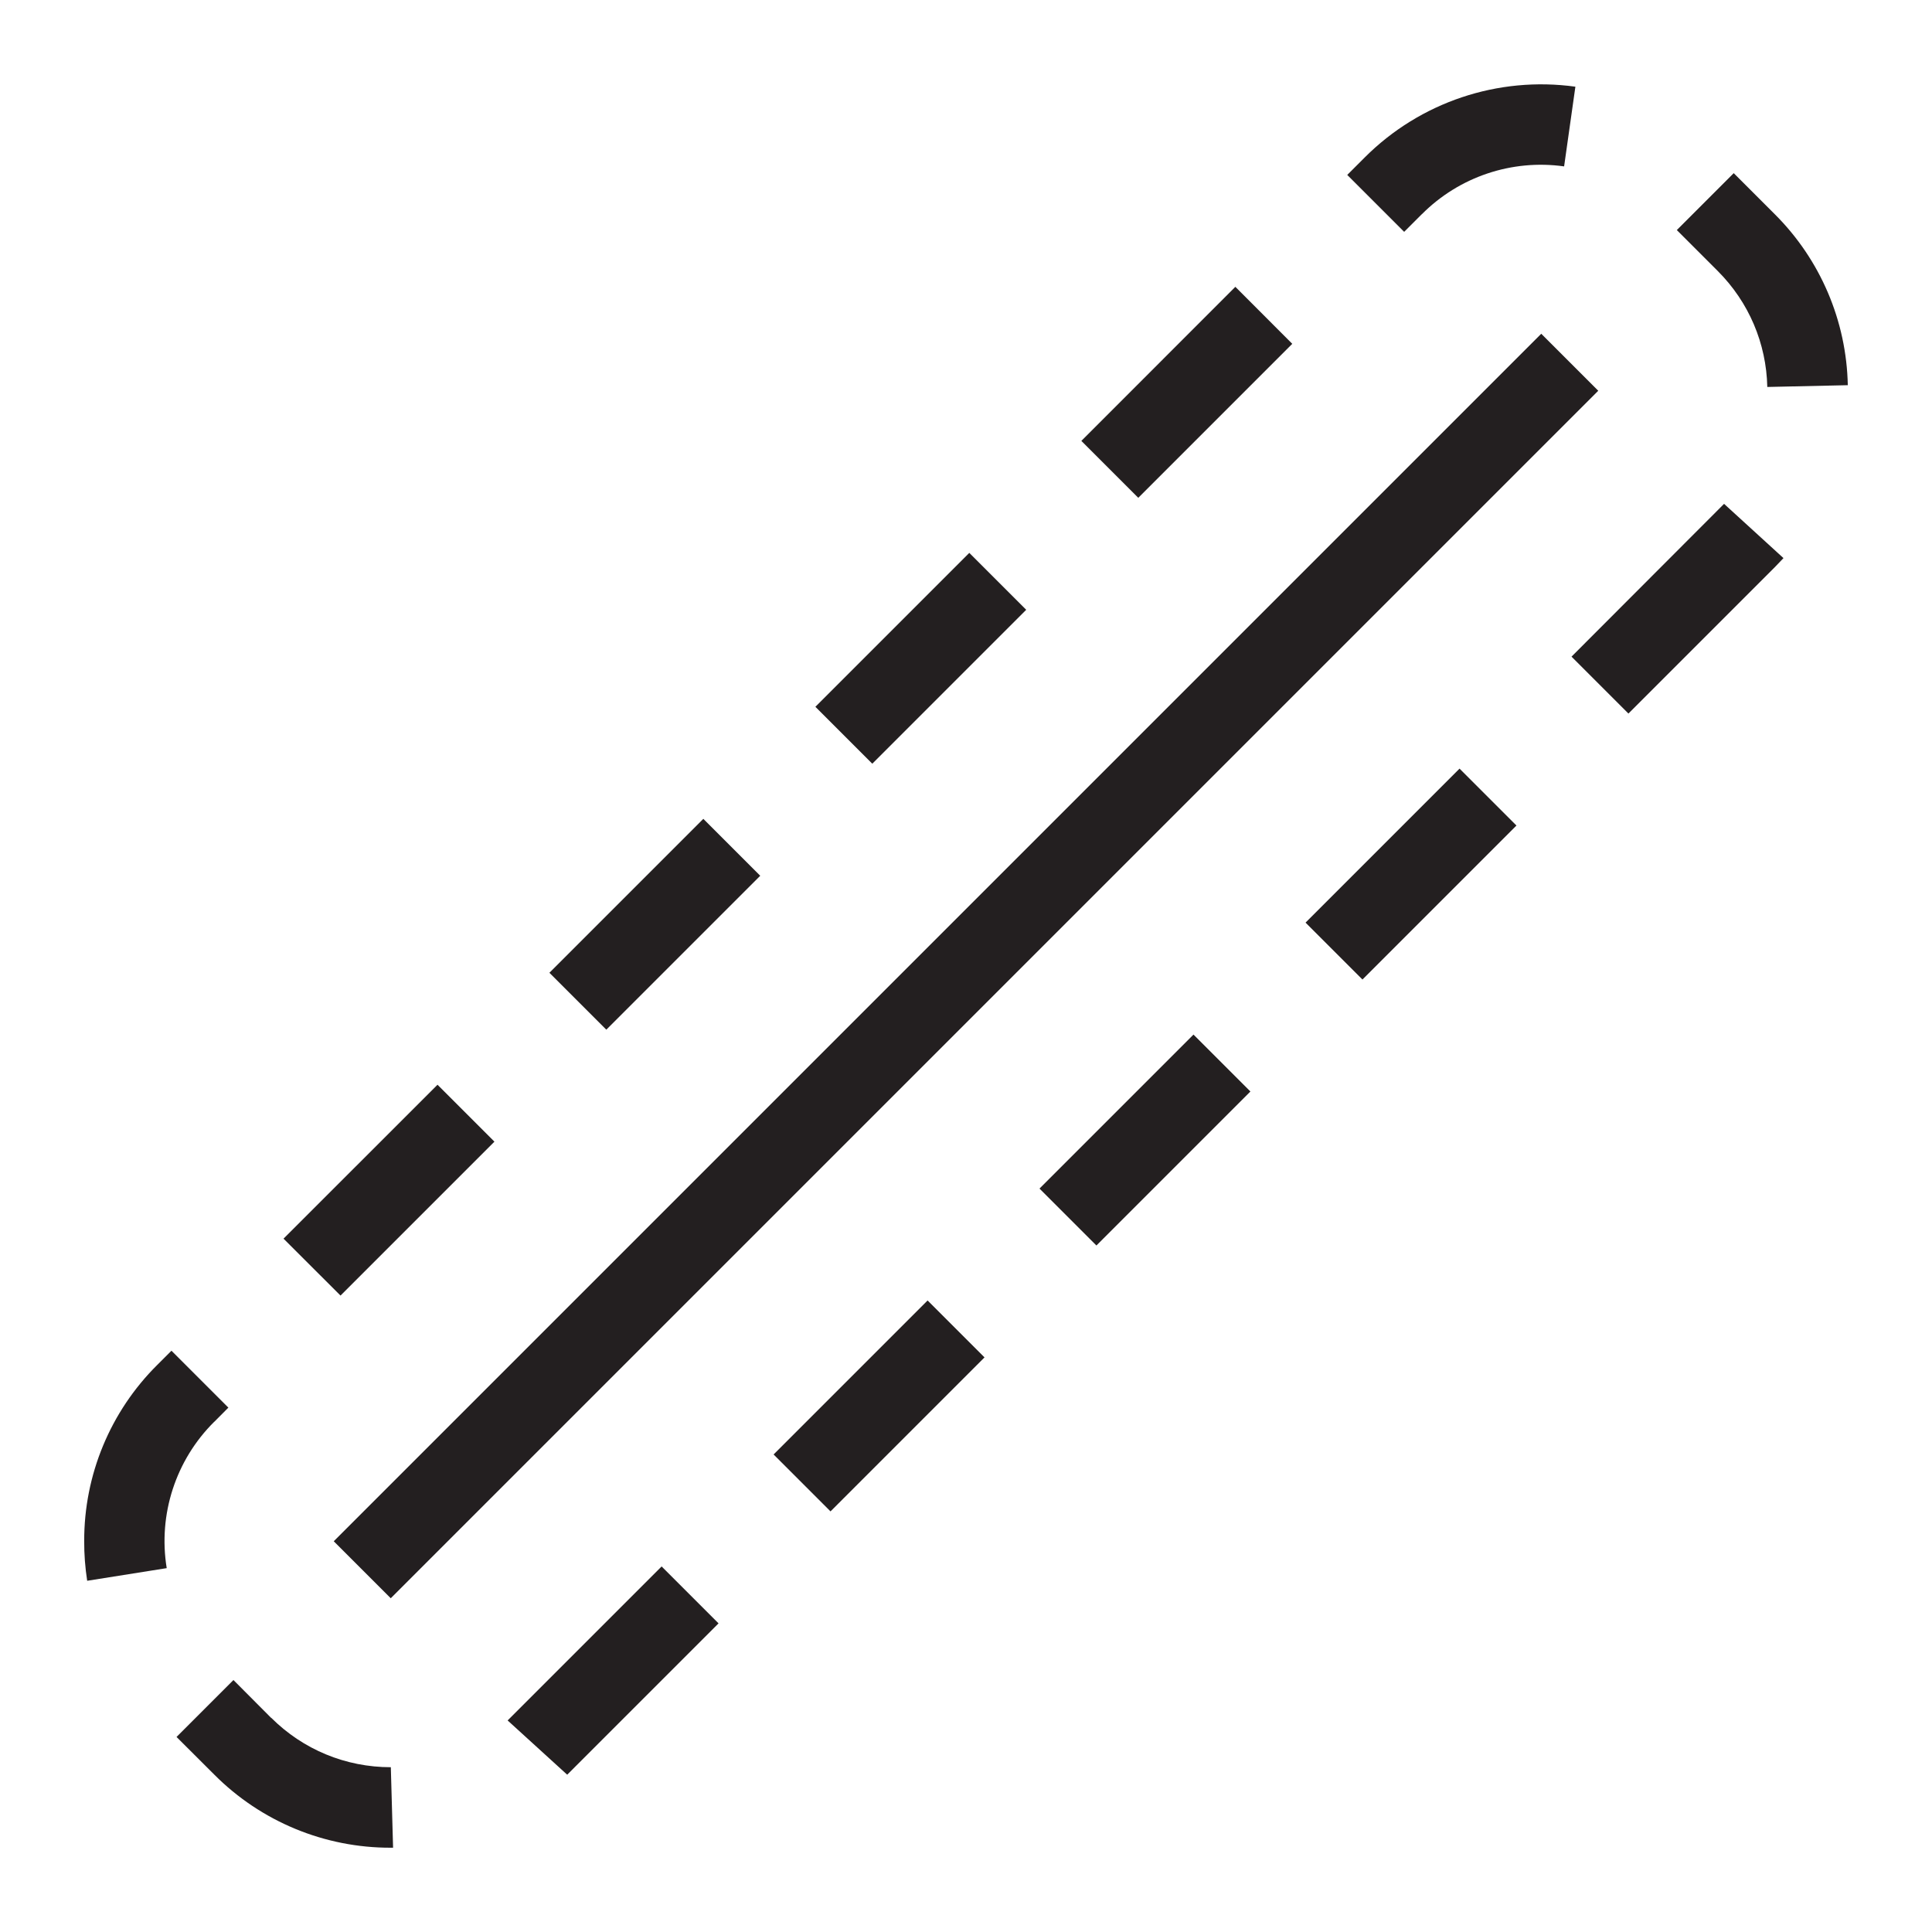
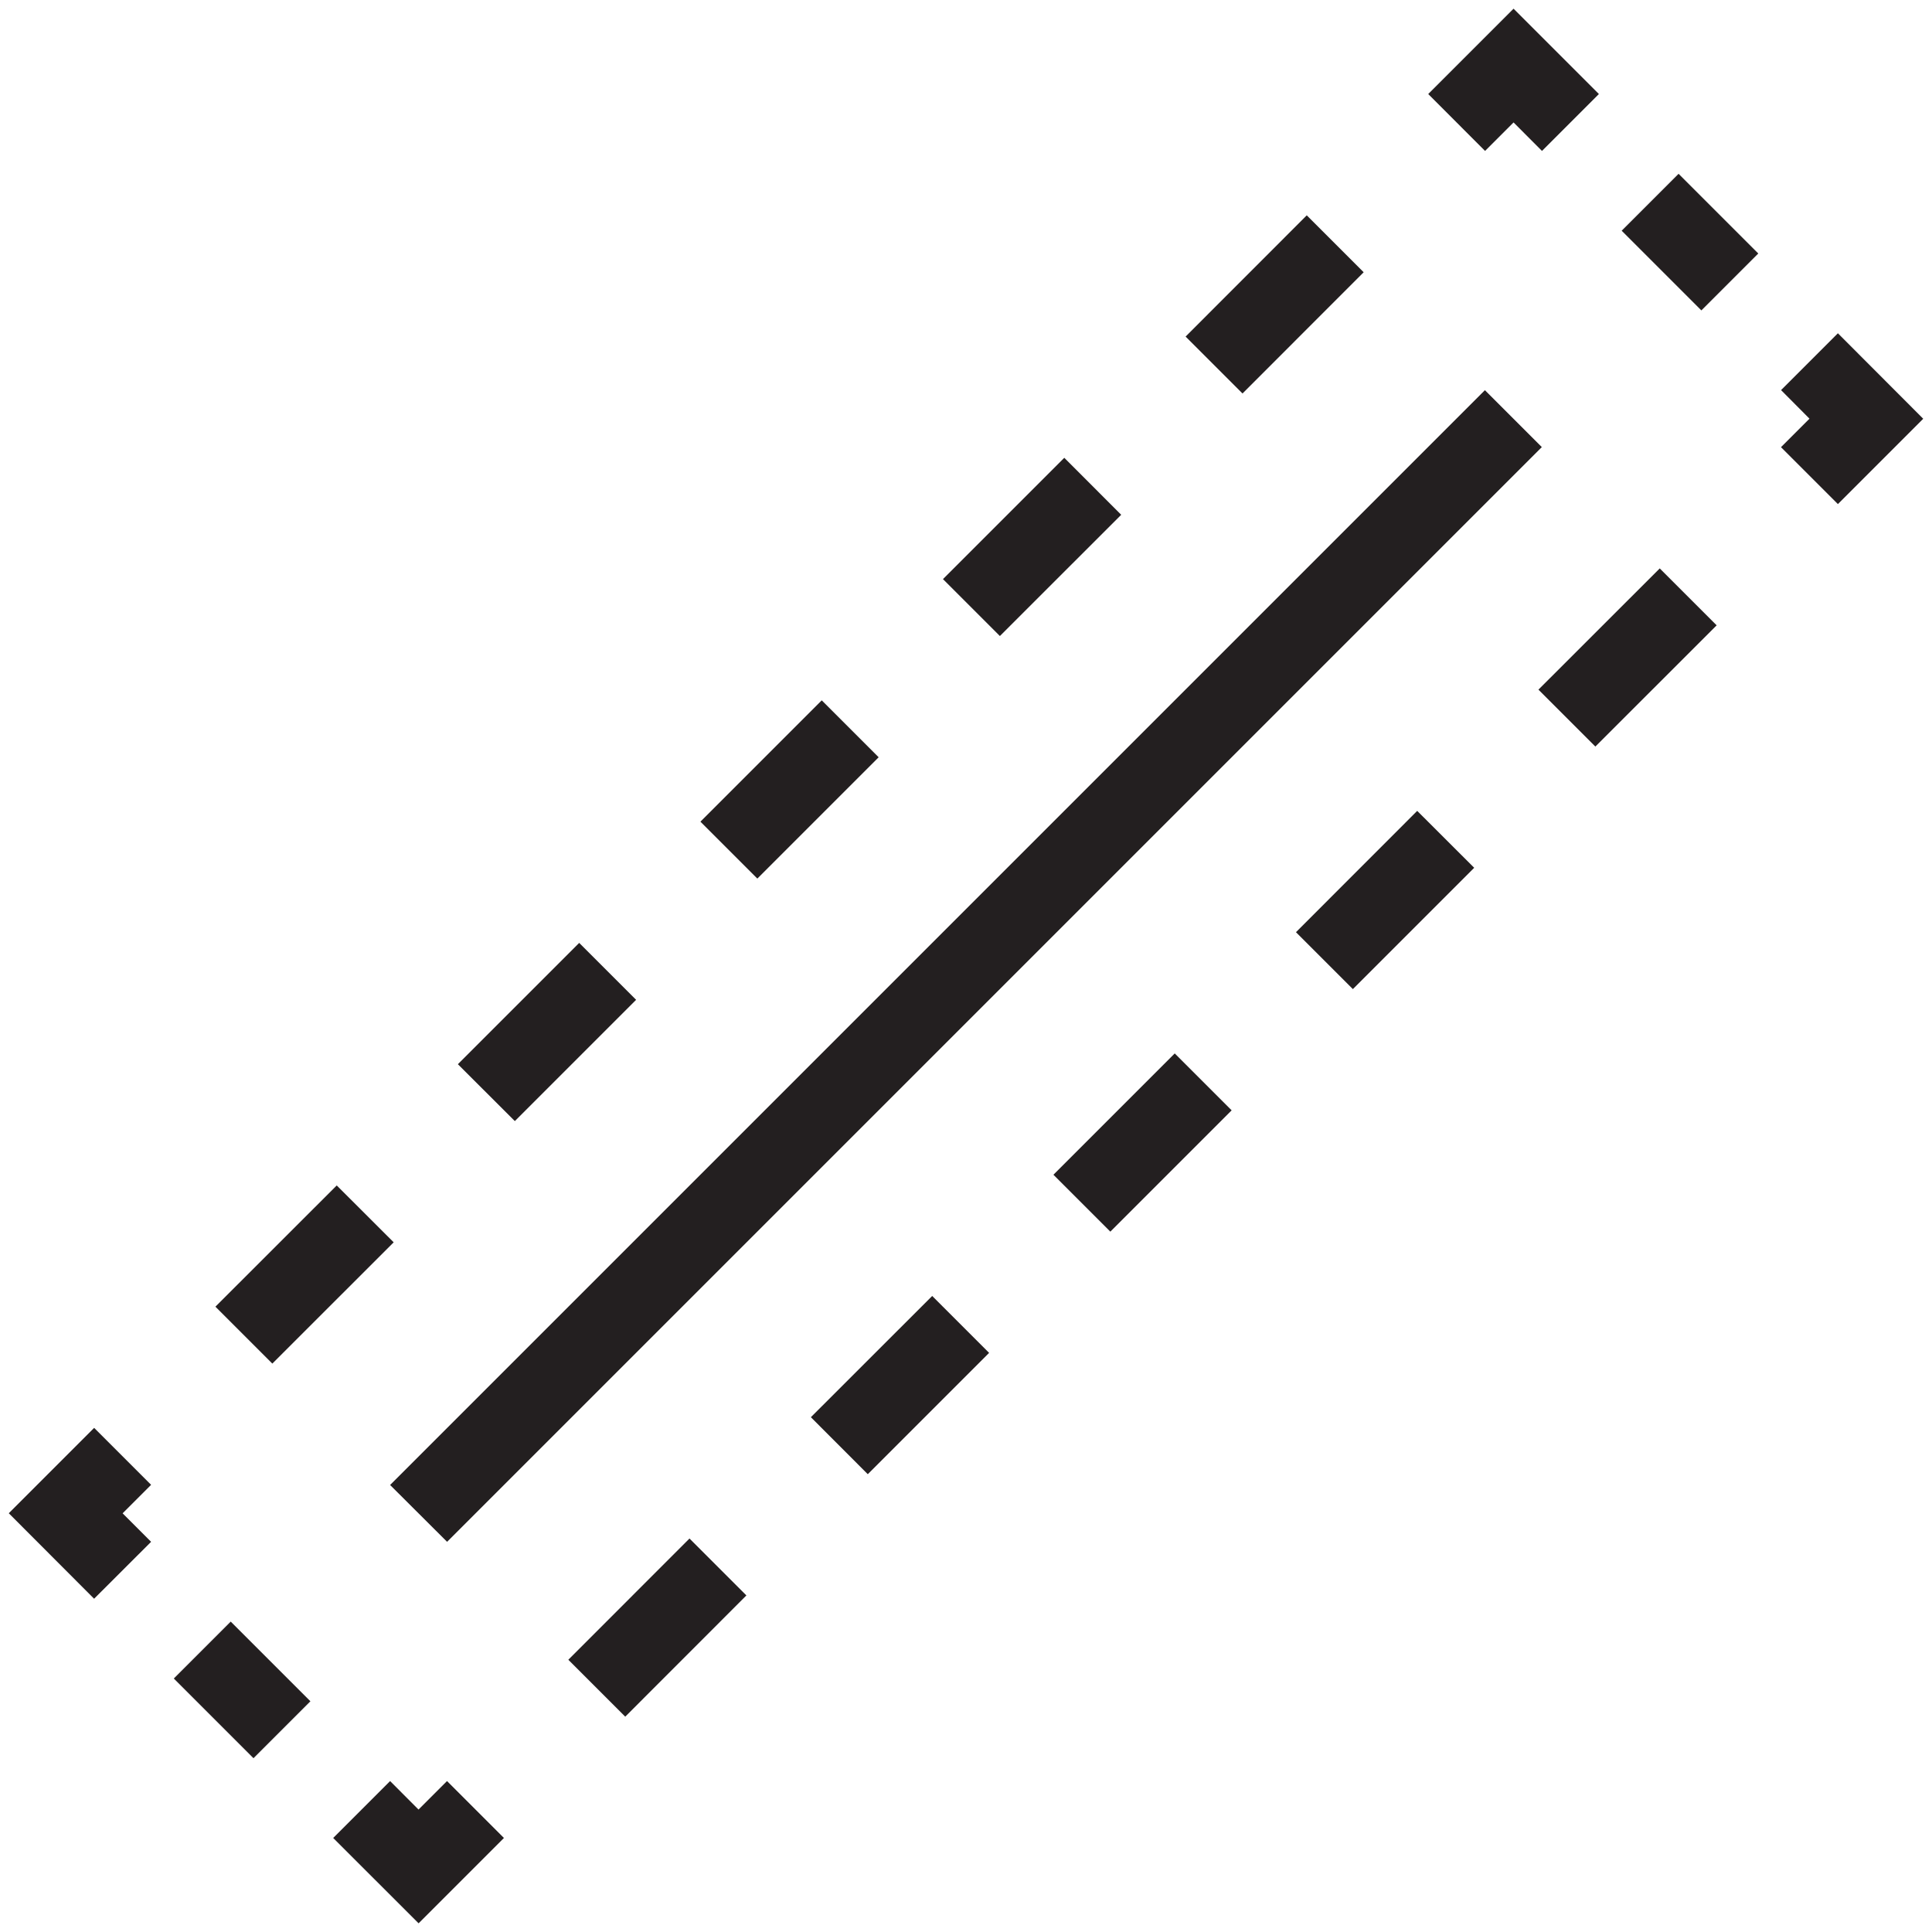
<svg xmlns="http://www.w3.org/2000/svg" viewBox="0 0 24 24">
+   <path d="M5.553 22.125l.707.707-1.06 1.06-1.061-1.06.707-.707.353.354.354-.354zm-3.394-1.274l.99.99.707-.707-.99-.99-.707.707zm-.99-3.113l-1.06 1.06 1.06 1.062.708-.707-.354-.354.354-.354-.707-.707zM16.94 3.382l-.707-.707-1.505 1.506.707.707 1.505-1.506zM4.89 15.432l-.707-.706-1.507 1.506.707.707 1.507-1.506zm9.038-9.037l-.707-.708-1.507 1.507.707.707 1.507-1.506zm-3.013 3.012l-.707-.707-1.507 1.507.707.707 1.507-1.507zm-4.52 4.52l1.507-1.507-.707-.707-1.507 1.507.708.707zM19.862 1.168l-1.06-1.06-1.06 1.06.706.707.354-.354.353.354.707-.707zm.283 1.698l.99.99.707-.707-.99-.99-.707.707zm1.98 1.98l.353.355-.354.354.707.707 1.06-1.06-1.06-1.062-.707.707zm-9.039 9.747l.707.707 1.507-1.507-.707-.707-1.507 1.507zm3.013-3.013l.707.707 1.507-1.507-.708-.707-1.506 1.507zm3.012-3.013l.707.707 1.507-1.506-.707-.707-1.507 1.506zm-9.038 9.038l.707.708 1.507-1.507-.707-.707-1.507 1.506zM7.06 20.618l.707.707 1.505-1.506-.707-.707-1.505 1.506zM19.153 5.554l-.707-.707-13.6 13.6.708.706 13.6-13.6z" fill="#231f20" />
  <path fill="none" d="M0 0h24v24H0z" />
-   <path d="M4.854 19.854l-.708-.708 15-15 .708.708-15 15zm1.452 1.518l.74.674 1.88-1.88-.707-.707-1.913 1.913zm6.607-6.607l.707.707 1.913-1.913-.707-.707-1.913 1.913zM9.61 18.068l.707.707 1.913-1.913-.707-.707-1.913 1.913zm-5.38-1.974l1.912-1.912-.707-.707-1.913 1.912.708.707zm11.988-4.633l.707.707 1.913-1.913-.707-.707-1.913 1.913zm3.304-3.304l.707.707 1.818-1.818.108-.113-.738-.674-1.895 1.898zm2.015-6.006l-.707.707.51.51c.385.386.602.897.614 1.439l1-.022a3.084 3.084 0 0 0-.907-2.124l-.51-.51zM3.368 21.34l-.468-.47-.707.707.47.469a3.083 3.083 0 0 0 2.192.907h.028l-.028-1c-.561 0-1.09-.219-1.486-.614zm4.164-8.549l1.912-1.912-.707-.707-1.912 1.912.707.707zm10.13-10.129a2.084 2.084 0 0 1 1.768-.595l.14-.99a3.099 3.099 0 0 0-2.616.878l-.218.218.707.707.218-.218zm-15 15l.175-.176-.707-.707-.176.176a3.072 3.072 0 0 0-.908 2.189c-.001.165.012.33.037.493l.988-.157a2.087 2.087 0 0 1 .59-1.818zm8.174-8.175l1.912-1.912-.707-.707-1.912 1.912.707.707zm3.304-3.303l1.913-1.913-.707-.708-1.913 1.914.707.707z" fill="#231f20" />
</svg>
